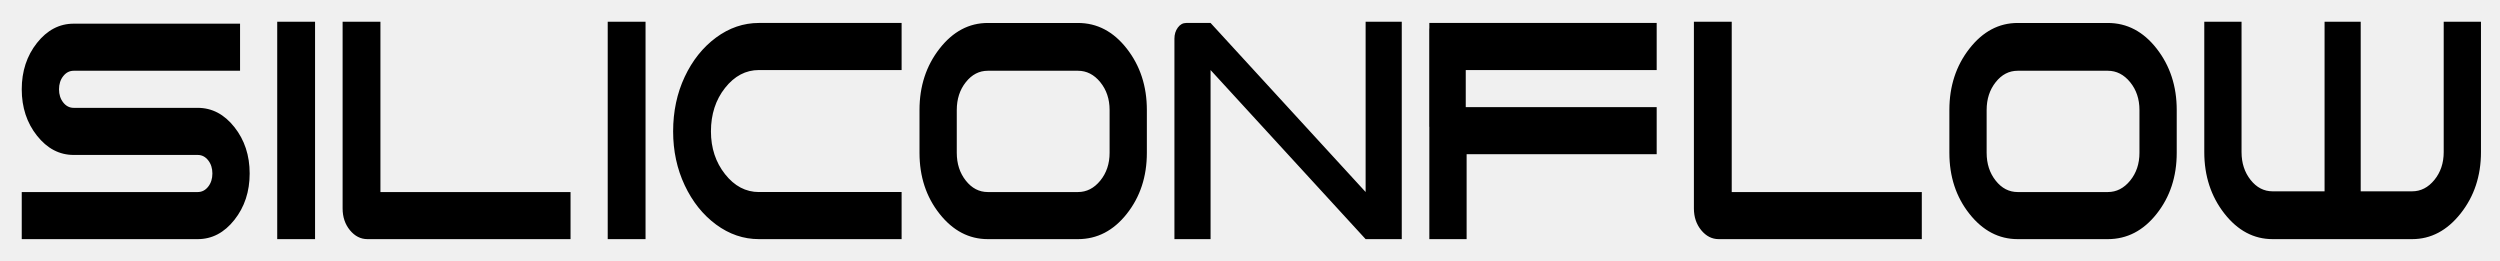
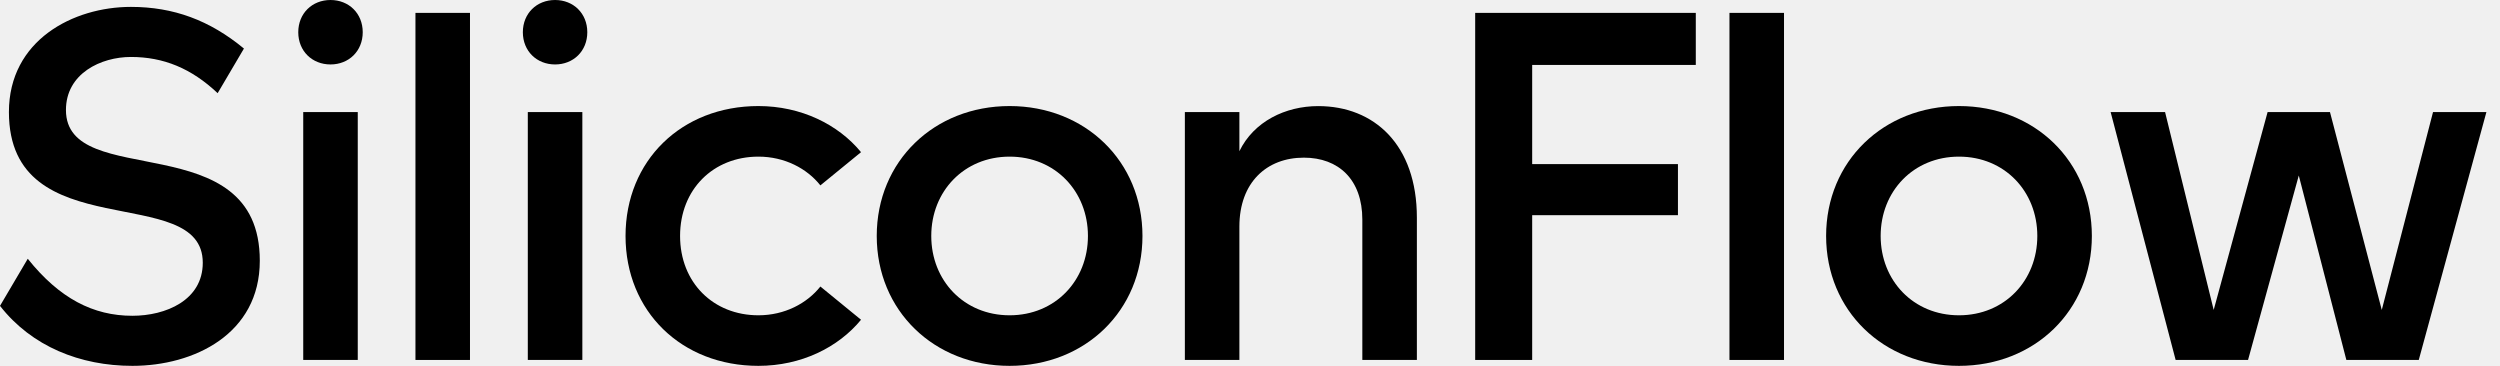
- <svg xmlns="http://www.w3.org/2000/svg" fill="currentColor" fill-rule="evenodd" height="1em" style="flex:none;line-height:1" viewBox="0 0 230 24">
-   <path clip-rule="evenodd" d="M25.504 22V2h3.481v20h-3.481zM35 2v15.668H52.49V22H33.806c-.623 0-1.16-.274-1.611-.82-.45-.547-.675-1.215-.675-2.003V2h3.481zM55.91 22V2h3.48v20h-3.48zm69.727-4.332V2h3.325v20h-3.325L111.373 6.444V22h-3.326V3.556c0-.393.104-.732.312-1.017.207-.285.467-.427.78-.427h2.234l14.266 15.555h-.002zM159.319 2v15.668h17.487V22h-18.682c-.624 0-1.16-.274-1.61-.82-.45-.547-.675-1.215-.675-2.003V2h3.48zm67.061 17.637c1.247-1.575 1.87-3.457 1.87-5.645V2h-3.429v11.992c0 1.007-.286 1.86-.857 2.56s-1.255 1.05-2.052 1.05h-4.727V2h-3.325v15.602h-4.78c-.796 0-1.473-.35-2.026-1.05-.554-.7-.832-1.553-.832-2.56V2h-3.428v11.992c0 2.188.615 4.07 1.843 5.645 1.23 1.575 2.712 2.363 4.443 2.363h12.832c1.732 0 3.222-.788 4.468-2.363zm-156.556-1.97h13.124V22H69.824c-1.42 0-2.736-.449-3.949-1.345-1.213-.898-2.172-2.1-2.883-3.611-.71-1.509-1.064-3.162-1.064-4.955 0-1.838.355-3.513 1.065-5.022.71-1.51 1.67-2.712 2.882-3.61 1.213-.896 2.529-1.345 3.95-1.345h13.123v4.332H69.824c-1.213 0-2.25.547-3.117 1.641-.866 1.094-1.3 2.429-1.3 4.004 0 1.531.434 2.843 1.3 3.937.866 1.095 1.904 1.642 3.117 1.642zm33.843 2.003c-1.23 1.554-2.727 2.33-4.493 2.33H90.88c-1.731 0-3.211-.776-4.441-2.33s-1.845-3.425-1.845-5.613V10.12c0-2.187.615-4.07 1.845-5.645 1.23-1.575 2.71-2.362 4.441-2.362h8.293c1.766 0 3.263.787 4.493 2.362 1.23 1.575 1.845 3.456 1.845 5.645v3.938c0 2.187-.615 4.058-1.845 5.612zm48.748-17.558v4.332h-17.566v3.412h17.566v4.333h-17.486V22h-3.43V11.666h-.009V2.625h.009v-.513h20.916zm45.999 17.558c-1.229 1.554-2.728 2.33-4.494 2.33h-8.292c-1.732 0-3.212-.776-4.442-2.33s-1.844-3.425-1.844-5.613V10.12c0-2.187.614-4.07 1.844-5.645 1.23-1.575 2.71-2.362 4.442-2.362h8.292c1.766 0 3.265.787 4.494 2.362 1.23 1.575 1.845 3.456 1.845 5.645v3.938c0 2.187-.615 4.058-1.845 5.612zm-176.848.557C20.631 21.41 19.505 22 18.19 22H2v-4.332H18.19c.381 0 .701-.163.962-.492.259-.328.388-.733.388-1.215 0-.481-.129-.886-.388-1.213-.261-.33-.581-.493-.962-.493H6.78c-1.316 0-2.441-.591-3.378-1.773C2.467 11.303 2 9.88 2 8.216c0-1.662.467-3.085 1.402-4.266.936-1.181 2.062-1.772 3.378-1.772h15.305V6.51H6.78c-.381 0-.701.164-.961.493-.26.327-.39.732-.39 1.213 0 .482.13.886.39 1.214.26.329.58.492.961.492h11.409c1.316 0 2.442.592 3.377 1.773.935 1.181 1.403 2.604 1.403 4.266 0 1.663-.468 3.085-1.403 4.266zm79.66-12.667c-.572-.7-1.256-1.05-2.052-1.05H90.88c-.796 0-1.471.35-2.025 1.05-.555.7-.832 1.554-.832 2.56v3.938c.001 1.006.277 1.86.832 2.56.554.7 1.229 1.05 2.025 1.05h8.293c.796 0 1.481-.35 2.052-1.05.571-.7.858-1.553.858-2.56V10.12c0-1.006-.287-1.86-.858-2.56zm94.747 0c-.572-.7-1.257-1.05-2.053-1.05h-8.292c-.797 0-1.472.35-2.025 1.05-.555.7-.832 1.554-.832 2.56v3.938c0 1.006.277 1.86.832 2.56.553.7 1.228 1.05 2.025 1.05h8.292c.796 0 1.481-.35 2.053-1.05.571-.7.857-1.553.857-2.56V10.12c0-1.006-.286-1.86-.857-2.56z" />
+ <svg xmlns="http://www.w3.org/2000/svg" width="164" height="24" viewBox="0 0 164 24" fill="none">
+   <g clip-path="url(#clip0_11151_6658)">
+     <path d="M13.302 17.235C13.302 11.868 0.585 16.324 0.585 7.348C0.585 2.631 4.814 0.452 8.587 0.452C11.383 0.452 13.758 1.33 16.002 3.185L14.278 6.112C12.554 4.486 10.733 3.737 8.587 3.737C6.635 3.737 4.326 4.811 4.326 7.217C4.326 12.584 17.043 8.128 17.043 17.105C17.043 21.918 12.717 24 8.684 24C5.269 24 2.081 22.732 0 20.065L1.821 16.975C3.903 19.577 6.114 20.715 8.684 20.715C10.863 20.715 13.302 19.707 13.302 17.235Z" fill="black" />
+     <path d="M19.892 7.351H23.469V23.613H19.892V7.351ZM21.681 -0C22.884 -0 23.795 0.878 23.795 2.114C23.795 3.35 22.884 4.228 21.681 4.228C20.477 4.228 19.566 3.35 19.566 2.114C19.566 0.878 20.477 -0 21.681 -0Z" fill="black" />
+     <path d="M27.254 0.845H30.831V23.613H27.254V0.845Z" fill="black" />
+     <path d="M34.624 7.351H38.202V23.613H34.624V7.351ZM36.413 -0C37.616 -0 38.527 0.878 38.527 2.114C38.527 3.35 37.616 4.228 36.413 4.228C35.21 4.228 34.299 3.35 34.299 2.114C34.299 0.878 35.21 -0 36.413 -0Z" fill="black" />
+     <path d="M41.035 15.479C41.035 10.535 44.71 6.957 49.751 6.957C52.548 6.957 54.987 8.161 56.484 9.982L53.817 12.161C52.939 11.055 51.475 10.275 49.751 10.275C46.792 10.275 44.613 12.421 44.613 15.479C44.613 18.536 46.792 20.683 49.751 20.683C51.475 20.683 52.939 19.902 53.817 18.796L56.484 20.976C54.987 22.797 52.548 24 49.751 24C44.71 24 41.035 20.422 41.035 15.479Z" fill="black" />
+     <path d="M66.23 10.275C63.237 10.275 61.091 12.551 61.091 15.479C61.091 18.406 63.237 20.683 66.23 20.683C69.222 20.683 71.369 18.406 71.369 15.479C71.369 12.551 69.222 10.275 66.23 10.275ZM66.23 6.957C71.173 6.957 74.946 10.568 74.946 15.479C74.946 20.39 71.173 24 66.23 24C61.286 24 57.514 20.39 57.514 15.479C57.514 10.568 61.286 6.957 66.23 6.957Z" fill="black" />
+     <path d="M81.304 14.864V23.613H77.727V7.351H81.304V9.92C82.247 7.968 84.328 6.96 86.475 6.96C90.15 6.96 92.947 9.497 92.947 14.278V23.613H89.369V14.408C89.369 11.774 87.809 10.342 85.532 10.342C83.093 10.342 81.304 11.969 81.304 14.864Z" fill="black" />
+     <path d="M100.511 23.613H96.772V0.845H111.244V4.26H100.511V10.765H110.073V14.116H100.511V23.613Z" fill="black" />
+     <path d="M113.453 0.845H117.031V23.613H113.453V0.845Z" fill="black" />
+     <path d="M128.509 10.275C125.517 10.275 123.371 12.551 123.371 15.479C123.371 18.406 125.517 20.683 128.509 20.683C131.501 20.683 133.648 18.406 133.648 15.479C133.648 12.551 131.501 10.275 128.509 10.275ZM128.509 6.957C133.453 6.957 137.226 10.568 137.226 15.479C137.226 20.39 133.453 24 128.509 24C123.565 24 119.793 20.39 119.793 15.479C119.793 10.568 123.565 6.957 128.509 6.957Z" fill="black" />
+     <path d="M159.607 7.35H163.109L158.671 23.613H153.921L150.8 11.513L147.472 23.613H142.722L138.457 7.35H142.028L145.218 20.332L148.755 7.35H152.846L156.244 20.332L159.607 7.35Z" fill="black" />
+   </g>
+   <defs>
+     <clipPath id="clip0_11151_6658">
+       <rect width="164" height="24" fill="white" />
+     </clipPath>
+   </defs>
</svg>
